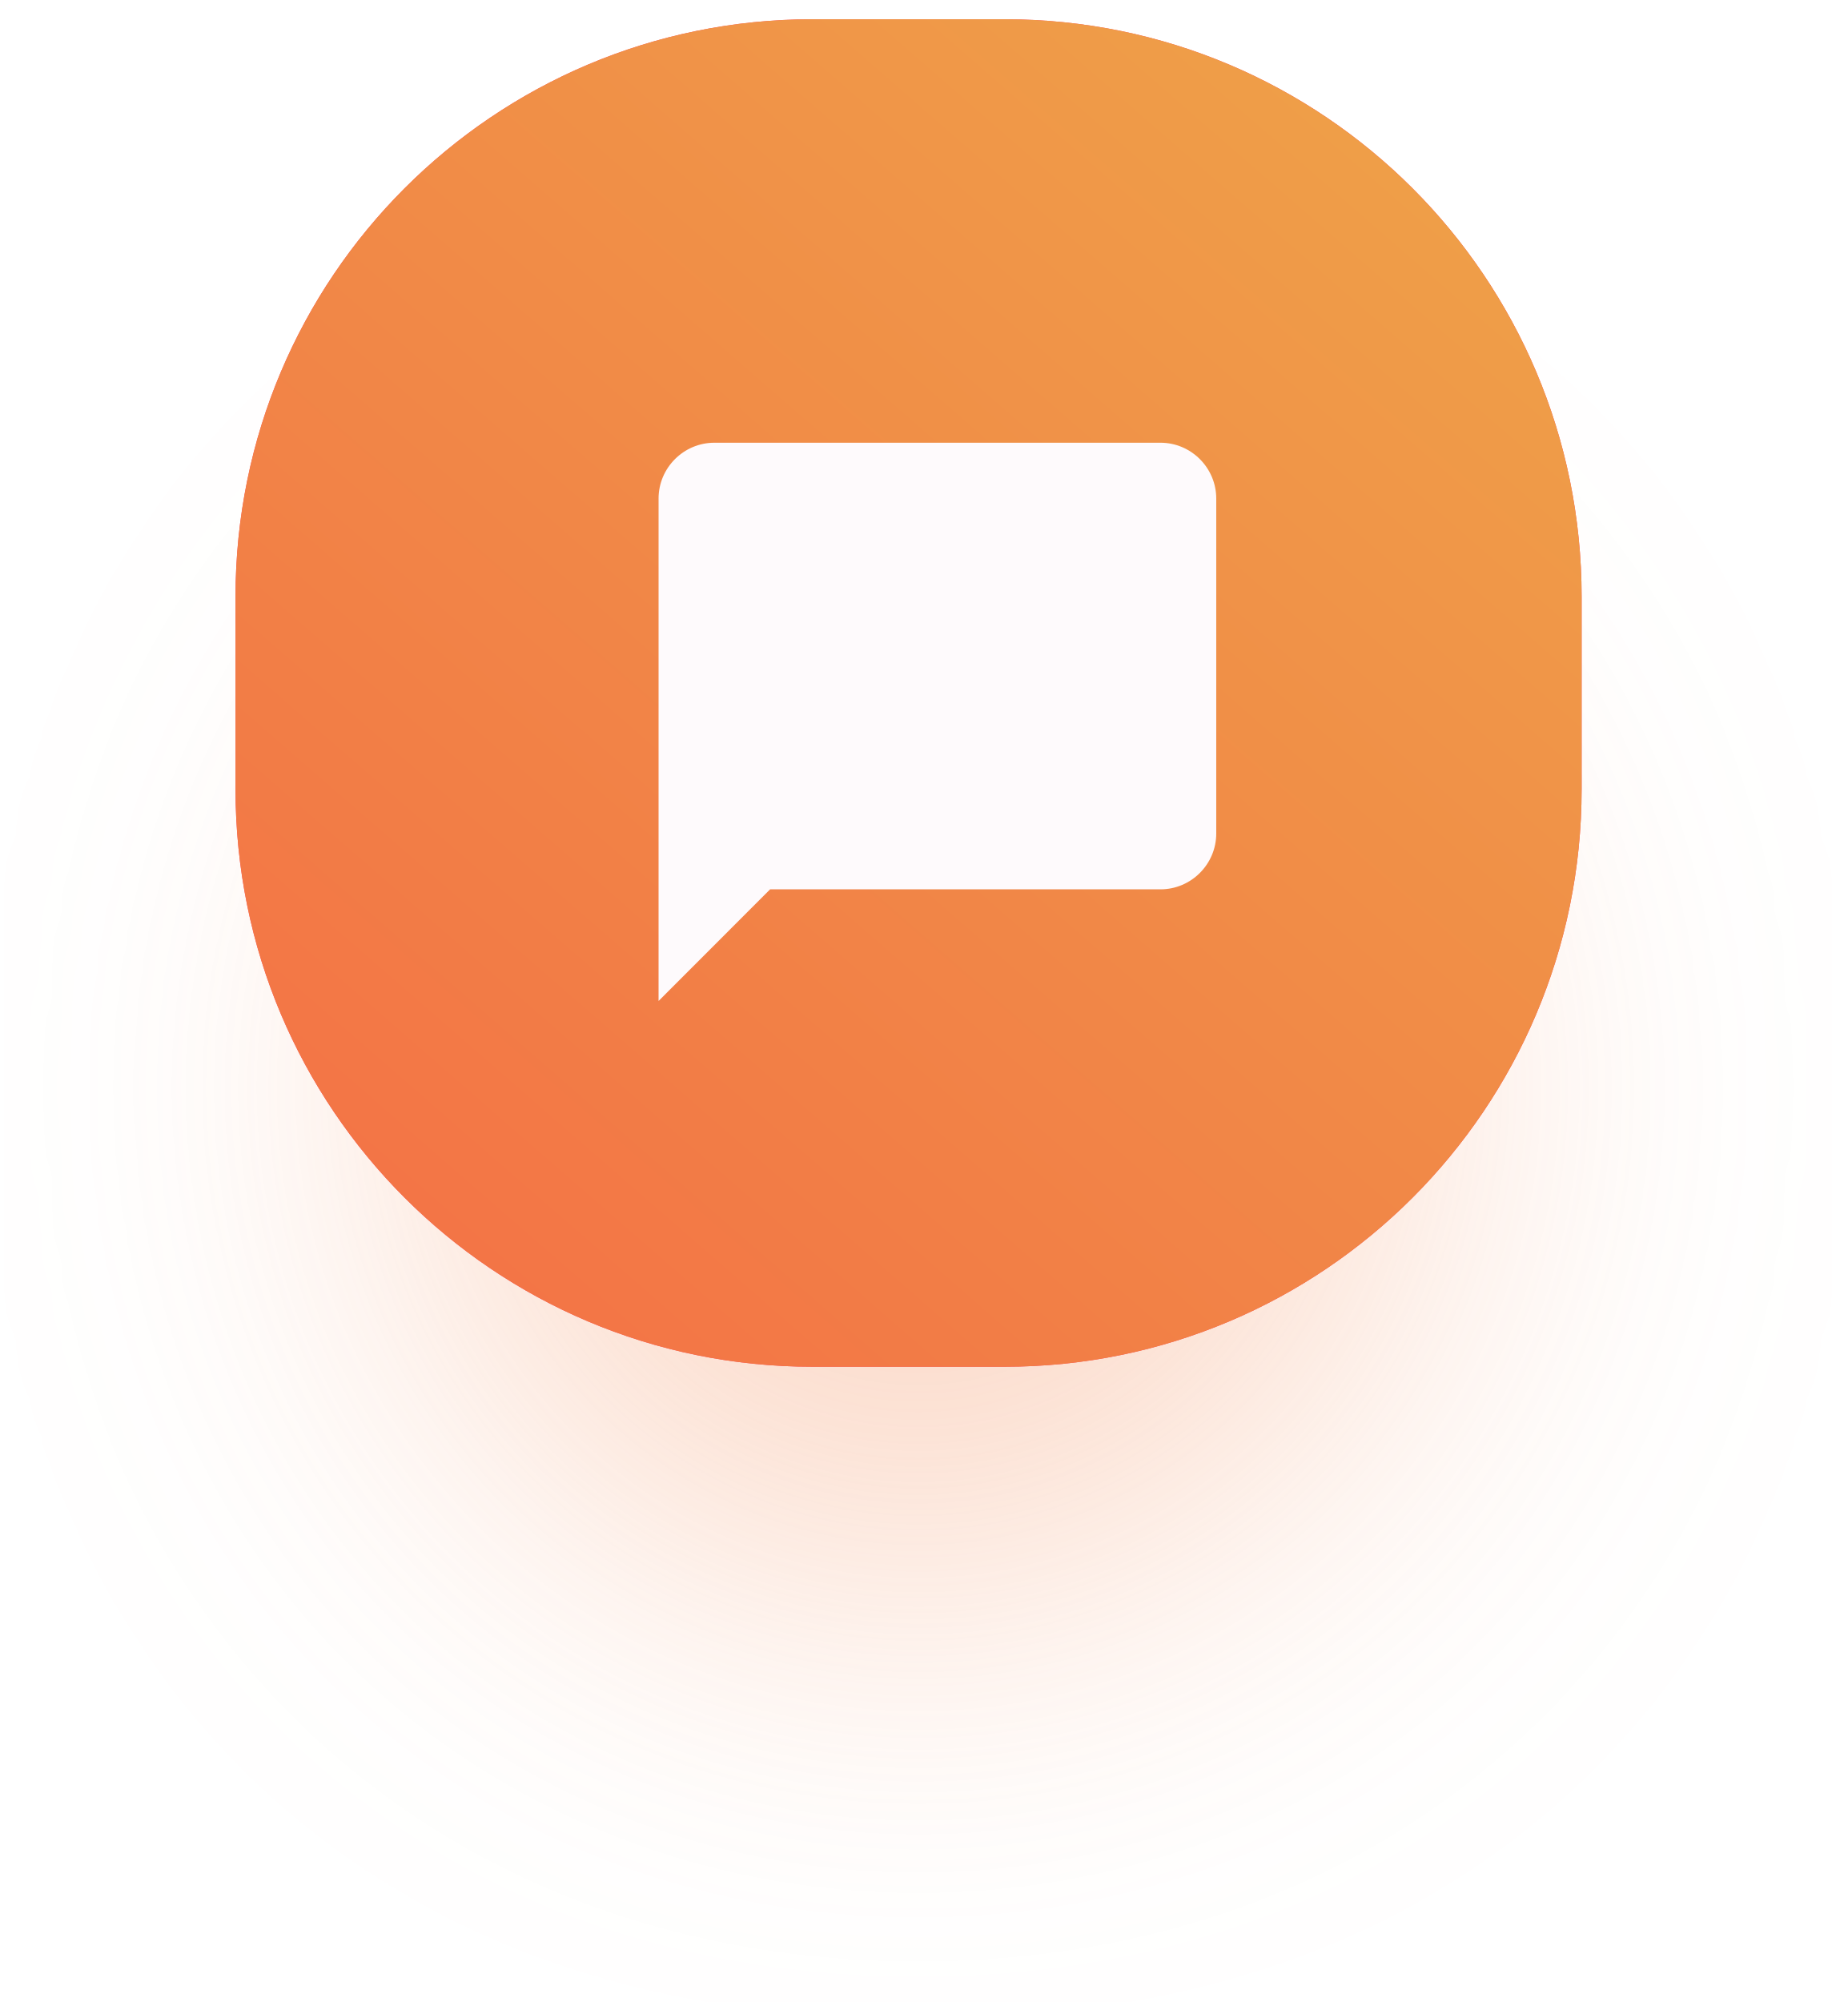
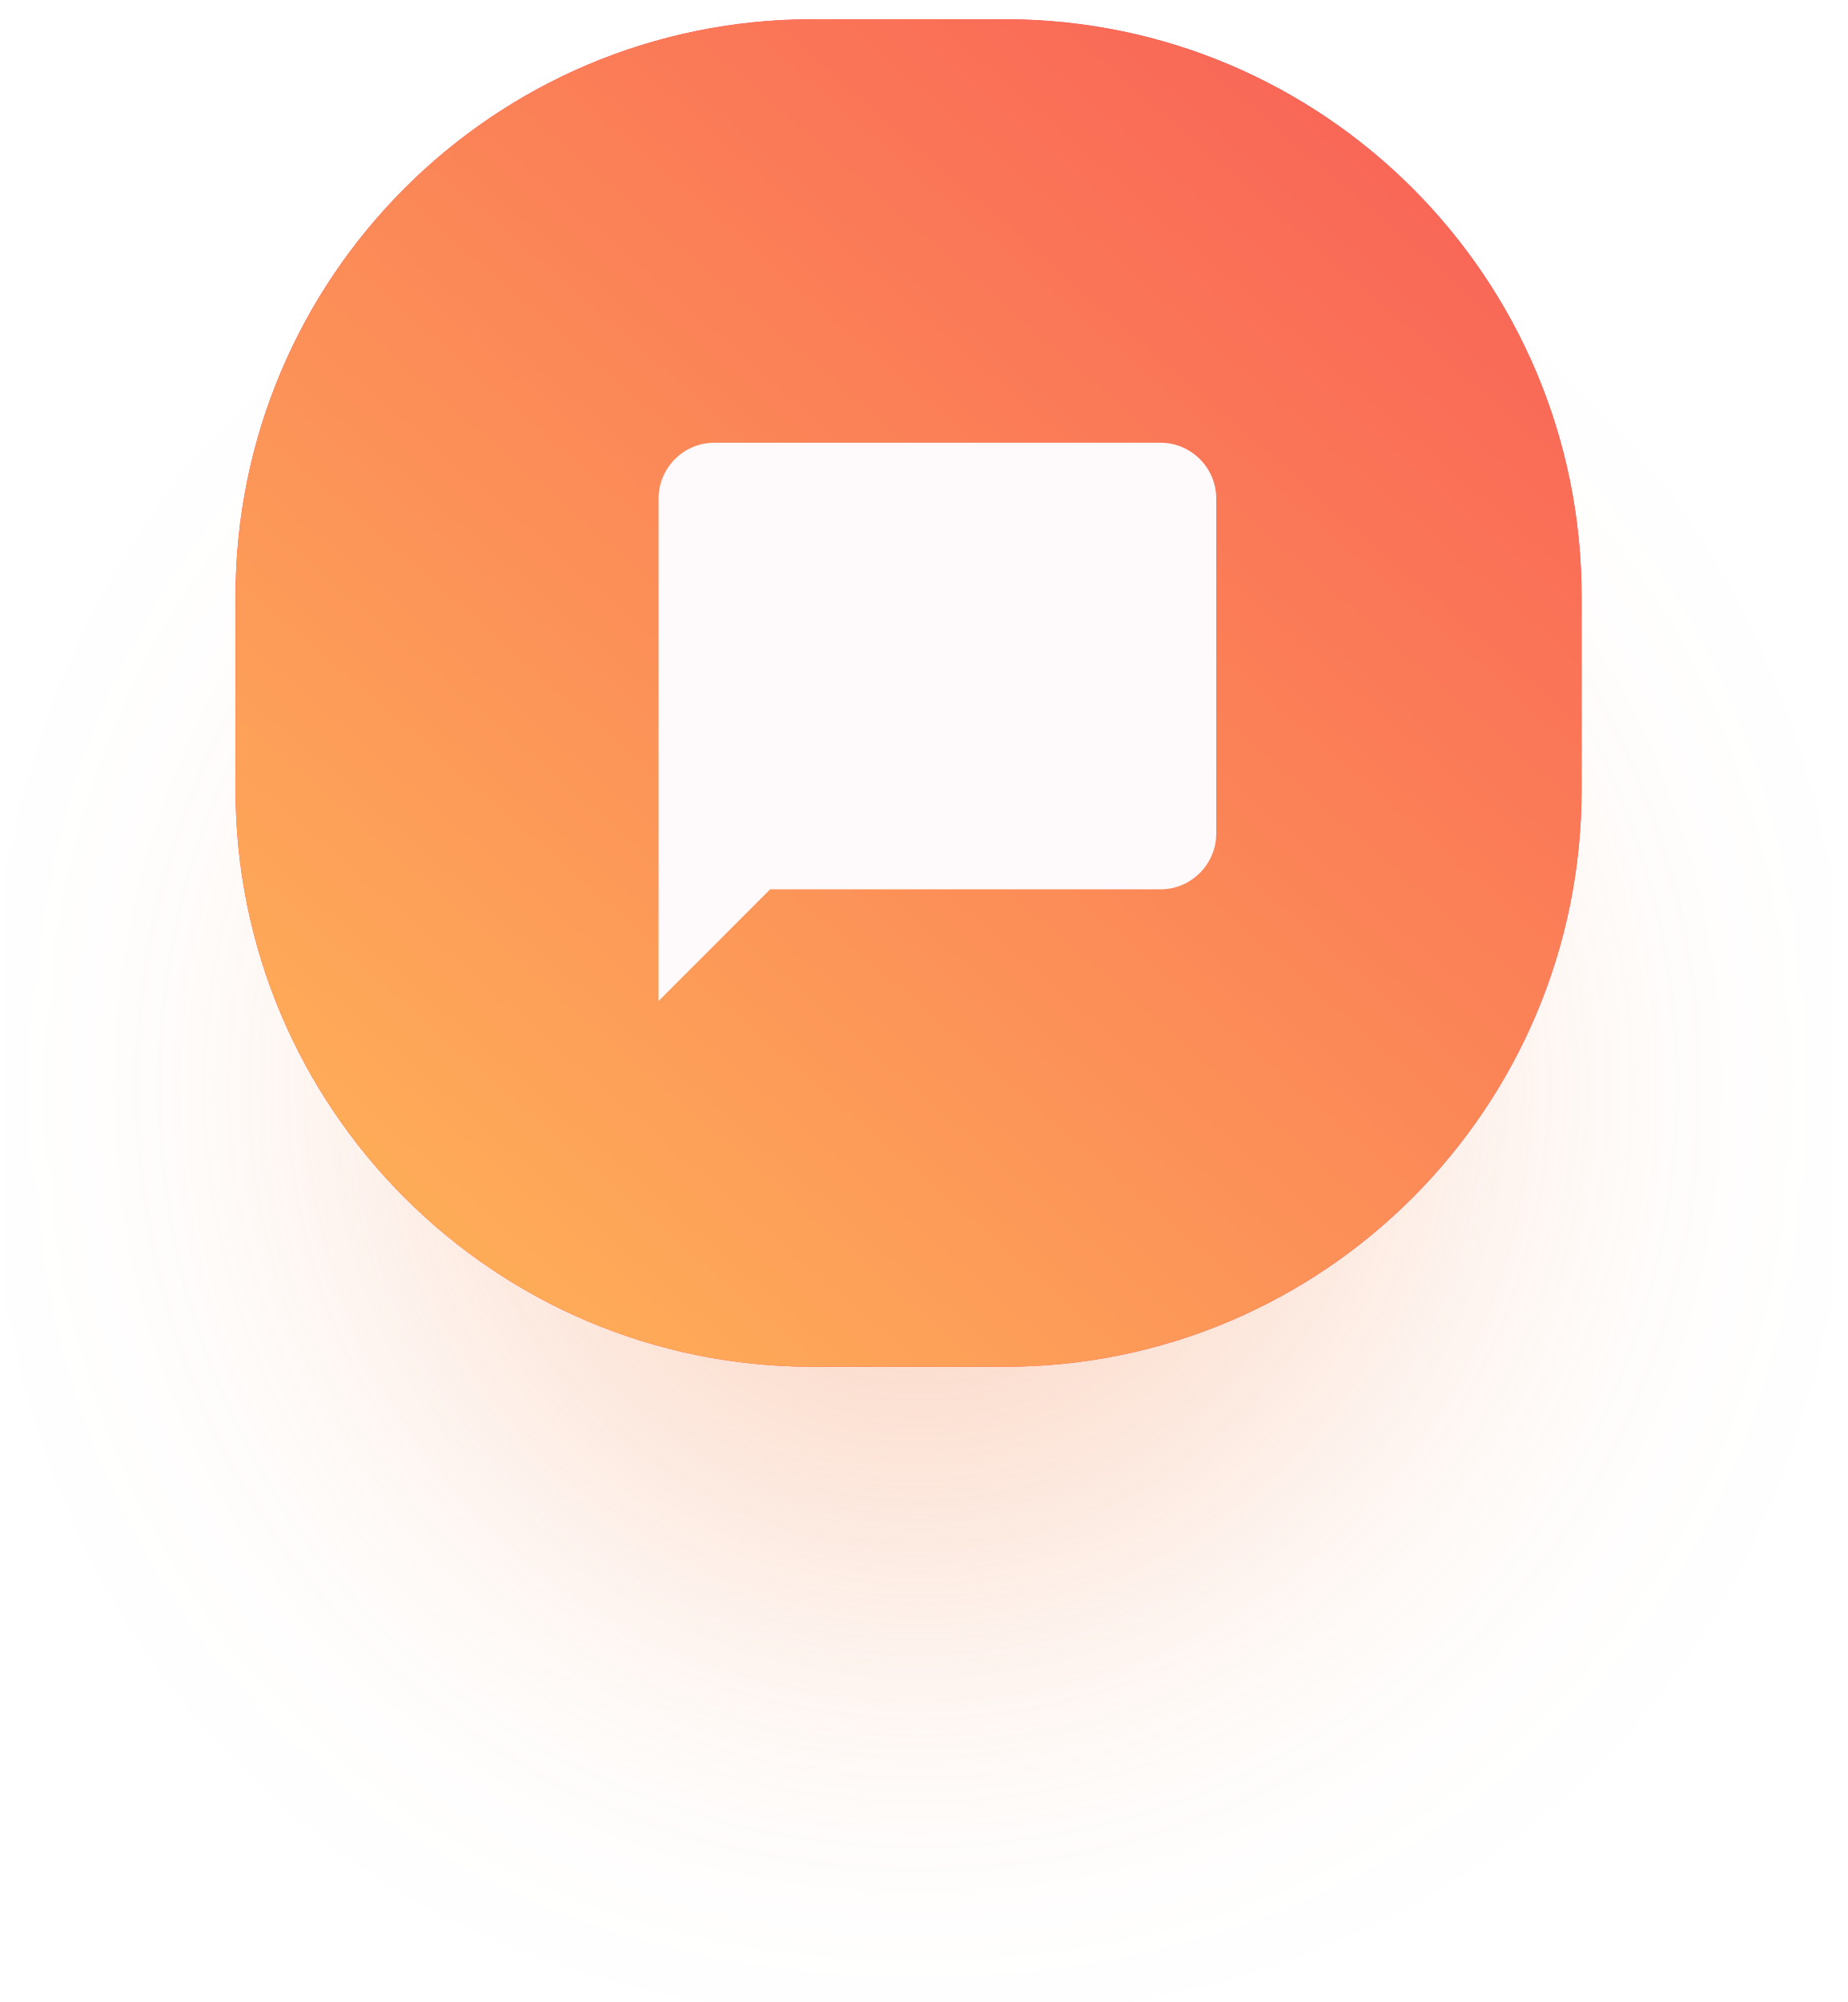
<svg xmlns="http://www.w3.org/2000/svg" width="96" height="104" viewBox="0 0 96 104" fill="none">
  <g filter="url(#filter0_d)">
    <path fill-rule="evenodd" clip-rule="evenodd" d="M47.704 17C62.326 17 74.18 28.864 74.18 43.5C74.18 58.135 62.326 70 47.704 70C33.082 70 21.228 58.135 21.228 43.5C21.228 28.864 33.082 17 47.704 17Z" fill="#FF4361" />
    <path fill-rule="evenodd" clip-rule="evenodd" d="M47.704 17C62.326 17 74.18 28.864 74.18 43.5C74.18 58.135 62.326 70 47.704 70C33.082 70 21.228 58.135 21.228 43.5C21.228 28.864 33.082 17 47.704 17Z" fill="url(#paint0_linear)" />
  </g>
  <path fill-rule="evenodd" clip-rule="evenodd" d="M42.209 1H52.2C68.754 1 82.173 14.431 82.173 31V41C82.173 57.568 68.754 71 52.2 71H42.209C25.655 71 12.236 57.568 12.236 41V31C12.236 14.431 25.655 1 42.209 1Z" fill="#FF4361" />
  <path fill-rule="evenodd" clip-rule="evenodd" d="M42.209 1H52.2C68.754 1 82.173 14.431 82.173 31V41C82.173 57.568 68.754 71 52.2 71H42.209C25.655 71 12.236 57.568 12.236 41V31C12.236 14.431 25.655 1 42.209 1Z" fill="url(#paint1_linear)" />
  <path fill-rule="evenodd" clip-rule="evenodd" d="M60.293 22.999H37.114C35.52 22.999 34.216 24.304 34.216 25.899V51.999L40.011 46.199H60.293C61.886 46.199 63.19 44.894 63.19 43.299V25.899C63.19 24.304 61.886 22.999 60.293 22.999Z" fill="#FEFAFC" />
  <defs>
    <filter id="filter0_d" x="0.228" y="9" width="94.952" height="95" filterUnits="userSpaceOnUse" color-interpolation-filters="sRGB">
      <feFlood flood-opacity="0" result="BackgroundImageFix" />
      <feColorMatrix in="SourceAlpha" type="matrix" values="0 0 0 0 0 0 0 0 0 0 0 0 0 0 0 0 0 0 127 0" />
      <feOffset dy="13" />
      <feGaussianBlur stdDeviation="10.5" />
      <feColorMatrix type="matrix" values="0 0 0 0 0.949 0 0 0 0 0.502 0 0 0 0 0.275 0 0 0 0.3 0" />
      <feBlend mode="normal" in2="BackgroundImageFix" result="effect1_dropShadow" />
      <feBlend mode="normal" in="SourceGraphic" in2="effect1_dropShadow" result="shape" />
    </filter>
    <linearGradient id="paint0_linear" x1="51.835" y1="102.635" x2="106.842" y2="39.414" gradientUnits="userSpaceOnUse">
-       <stop stop-color="#F80759" />
-       <stop offset="1" stop-color="#BC4E9C" />
+       <stop stop-color="#FFBC58" />
+       <stop offset="1" stop-color="#F85757" />
    </linearGradient>
    <linearGradient id="paint1_linear" x1="52.613" y1="113.413" x2="124.622" y2="30.651" gradientUnits="userSpaceOnUse">
-       <stop stop-color="#F46B45" />
-       <stop offset="1" stop-color="#EEA849" />
+       <stop stop-color="#FFBC58" />
+       <stop offset="1" stop-color="#F85757" />
    </linearGradient>
  </defs>
</svg>
